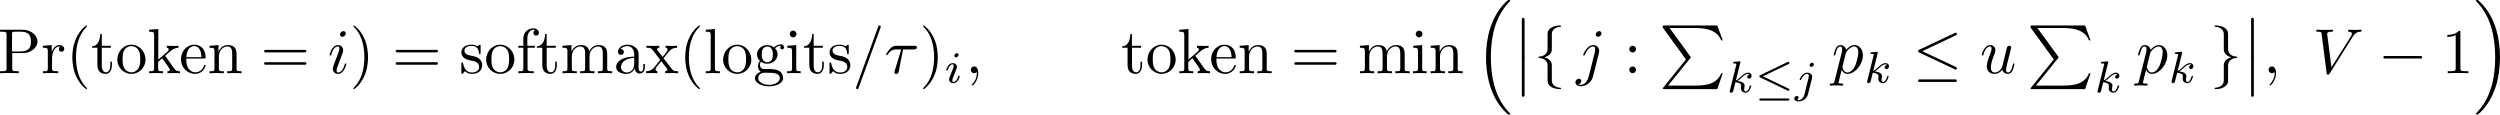
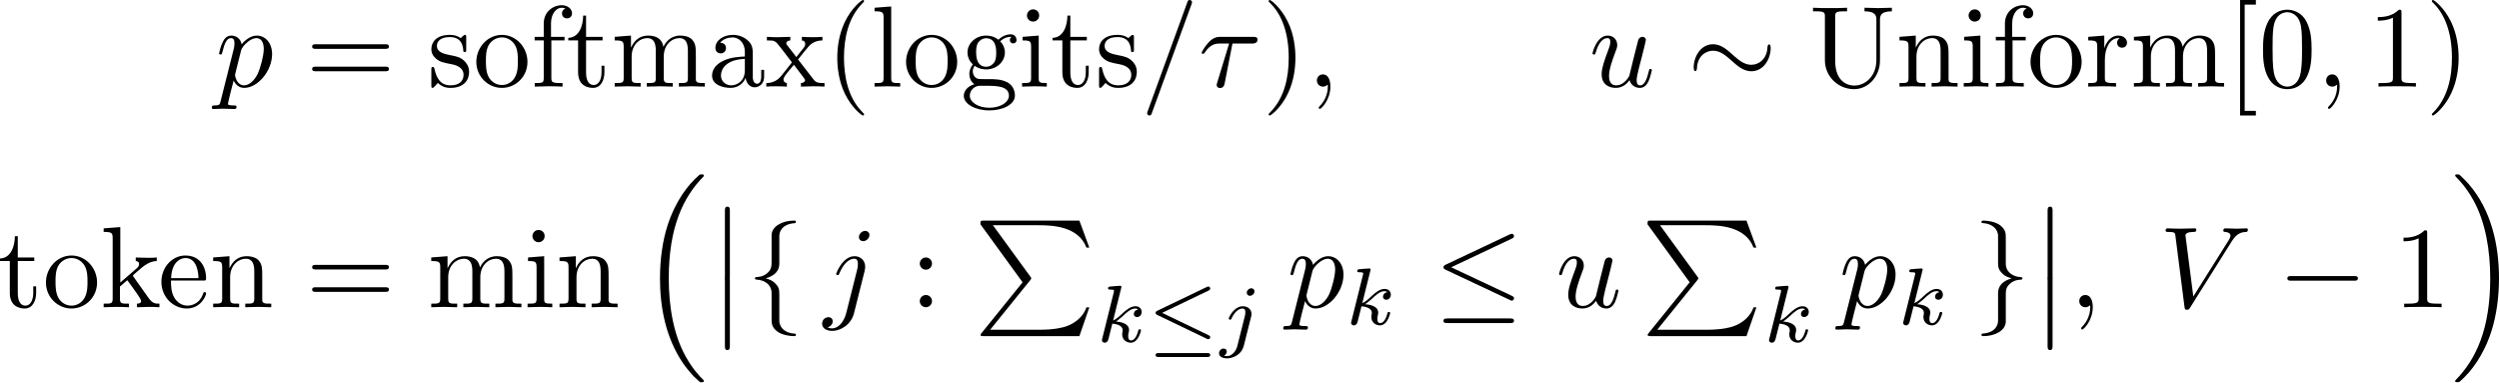
- <svg xmlns="http://www.w3.org/2000/svg" xmlns:xlink="http://www.w3.org/1999/xlink" version="1.1" width="391.27pt" height="17.923pt" viewBox=".349 -11.457 391.27 17.923">
+ <svg xmlns="http://www.w3.org/2000/svg" xmlns:xlink="http://www.w3.org/1999/xlink" version="1.1" width="215.644pt" height="32.966pt" viewBox=".189 -18.531 215.644 32.966">
  <defs>
-     <path id="g0-0" d="M6.565-2.291C6.735-2.291 6.914-2.291 6.914-2.491S6.735-2.69 6.565-2.69H1.176C1.006-2.69 .827-2.69 .827-2.491S1.006-2.291 1.176-2.291H6.565Z" />
-     <path id="g0-20" d="M6.725-5.918C6.834-5.968 6.914-6.017 6.914-6.137C6.914-6.247 6.834-6.336 6.715-6.336C6.665-6.336 6.575-6.296 6.535-6.276L1.026-3.676C.857-3.597 .827-3.527 .827-3.447C.827-3.357 .887-3.288 1.026-3.228L6.535-.638C6.665-.568 6.685-.568 6.715-.568C6.824-.568 6.914-.658 6.914-.767C6.914-.857 6.874-.917 6.705-.996L1.494-3.447L6.725-5.918ZM6.565 1.365C6.735 1.365 6.914 1.365 6.914 1.166S6.705 .966 6.555 .966H1.186C1.036 .966 .827 .966 .827 1.166S1.006 1.365 1.176 1.365H6.565Z" />
-     <path id="g0-102" d="M2.819-6.147C2.819-6.545 3.078-7.183 4.164-7.253C4.214-7.263 4.254-7.303 4.254-7.362C4.254-7.472 4.174-7.472 4.065-7.472C3.068-7.472 2.162-6.964 2.152-6.227V-3.955C2.152-3.567 2.152-3.248 1.753-2.919C1.405-2.63 1.026-2.61 .807-2.6C.757-2.59 .717-2.55 .717-2.491C.717-2.391 .777-2.391 .877-2.381C1.534-2.341 2.012-1.983 2.122-1.494C2.152-1.385 2.152-1.365 2.152-1.006V.966C2.152 1.385 2.152 1.704 2.63 2.082C3.019 2.381 3.676 2.491 4.065 2.491C4.174 2.491 4.254 2.491 4.254 2.381C4.254 2.281 4.194 2.281 4.095 2.271C3.467 2.232 2.979 1.913 2.849 1.405C2.819 1.315 2.819 1.295 2.819 .936V-1.156C2.819-1.614 2.74-1.783 2.421-2.102C2.212-2.311 1.923-2.411 1.644-2.491C2.461-2.72 2.819-3.178 2.819-3.756V-6.147Z" />
-     <path id="g0-103" d="M2.152 1.166C2.152 1.564 1.893 2.202 .807 2.271C.757 2.281 .717 2.321 .717 2.381C.717 2.491 .827 2.491 .917 2.491C1.883 2.491 2.809 2.002 2.819 1.245V-1.026C2.819-1.415 2.819-1.733 3.218-2.062C3.567-2.351 3.945-2.371 4.164-2.381C4.214-2.391 4.254-2.431 4.254-2.491C4.254-2.59 4.194-2.59 4.095-2.6C3.437-2.64 2.959-2.999 2.849-3.487C2.819-3.597 2.819-3.616 2.819-3.975V-5.948C2.819-6.366 2.819-6.685 2.341-7.064C1.943-7.372 1.255-7.472 .917-7.472C.827-7.472 .717-7.472 .717-7.362C.717-7.263 .777-7.263 .877-7.253C1.504-7.213 1.993-6.894 2.122-6.386C2.152-6.296 2.152-6.276 2.152-5.918V-3.826C2.152-3.367 2.232-3.198 2.55-2.879C2.76-2.67 3.049-2.57 3.328-2.491C2.511-2.262 2.152-1.803 2.152-1.225V1.166Z" />
+     <path id="g3-106" d="M3.062-4.359C3.062-4.477 2.971-4.624 2.783-4.624C2.58-4.624 2.392-4.428 2.392-4.24C2.392-4.129 2.476-3.975 2.671-3.975C2.859-3.975 3.062-4.156 3.062-4.359ZM1.583 .342C1.465 .823 1.095 1.227 .683 1.227C.593 1.227 .509 1.213 .432 1.186C.614 1.102 .669 .934 .669 .83C.669 .663 .537 .572 .398 .572C.181 .572 0 .76 0 .983C0 1.248 .272 1.423 .69 1.423S1.925 1.172 2.141 .321L2.769-2.176C2.79-2.253 2.803-2.315 2.803-2.42C2.803-2.803 2.476-3.075 2.057-3.075C1.283-3.075 .837-2.106 .837-2.008C.837-1.918 .934-1.918 .955-1.918C1.039-1.918 1.046-1.939 1.095-2.043C1.269-2.448 1.632-2.88 2.036-2.88C2.211-2.88 2.273-2.762 2.273-2.538C2.273-2.462 2.26-2.364 2.253-2.329L1.583 .342Z" />
+     <path id="g3-107" d="M2.183-4.631C2.19-4.645 2.211-4.735 2.211-4.742C2.211-4.777 2.183-4.84 2.099-4.84C1.96-4.84 1.381-4.784 1.206-4.77C1.151-4.763 1.053-4.756 1.053-4.61C1.053-4.512 1.151-4.512 1.234-4.512C1.569-4.512 1.569-4.463 1.569-4.407C1.569-4.359 1.555-4.317 1.541-4.254L.558-.307C.523-.181 .523-.167 .523-.153C.523-.049 .607 .07 .76 .07C.948 .07 1.039-.07 1.081-.223C1.095-.251 1.395-1.478 1.423-1.576C1.918-1.527 2.315-1.367 2.315-1.004C2.315-.969 2.315-.934 2.301-.865C2.273-.76 2.273-.725 2.273-.649C2.273-.153 2.678 .07 3.013 .07C3.689 .07 3.898-.99 3.898-.997C3.898-1.088 3.808-1.088 3.787-1.088C3.689-1.088 3.682-1.053 3.647-.921C3.564-.621 3.375-.126 3.034-.126C2.845-.126 2.79-.3 2.79-.488C2.79-.607 2.79-.621 2.831-.802C2.838-.823 2.866-.941 2.866-1.018C2.866-1.639 2.029-1.736 1.736-1.757C1.939-1.883 2.197-2.113 2.315-2.218C2.671-2.552 3.02-2.88 3.41-2.88C3.494-2.88 3.585-2.859 3.64-2.79C3.34-2.741 3.278-2.504 3.278-2.399C3.278-2.246 3.396-2.141 3.557-2.141C3.745-2.141 3.954-2.294 3.954-2.587C3.954-2.817 3.787-3.075 3.417-3.075C3.02-3.075 2.657-2.79 2.301-2.462C2.008-2.183 1.778-1.967 1.492-1.848L2.183-4.631Z" />
    <path id="g5-12" d="M1.445 5.818C1.445 5.978 1.445 6.187 1.654 6.187C1.873 6.187 1.873 5.988 1.873 5.818V.159C1.873 0 1.873-.209 1.664-.209C1.445-.209 1.445-.01 1.445 .159V5.818Z" />
    <path id="g5-16" d="M5.131 17.415C5.151 17.425 5.24 17.524 5.25 17.524H5.469C5.499 17.524 5.579 17.514 5.579 17.425C5.579 17.385 5.559 17.365 5.539 17.335C5.181 16.976 4.643 16.428 4.025 15.333C2.949 13.42 2.55 10.959 2.55 8.568C2.55 4.144 3.806 1.544 5.549-.219C5.579-.249 5.579-.279 5.579-.299C5.579-.399 5.509-.399 5.39-.399C5.26-.399 5.24-.399 5.151-.319C4.204 .498 3.138 1.883 2.451 3.985C2.022 5.3 1.793 6.904 1.793 8.558C1.793 10.919 2.222 13.589 3.786 15.9C4.055 16.289 4.423 16.697 4.423 16.707C4.523 16.827 4.663 16.986 4.742 17.056L5.131 17.415Z" />
    <path id="g5-17" d="M4.144 8.558C4.144 5.699 3.477 2.66 1.514 .418C1.375 .259 1.006-.13 .767-.339C.697-.399 .677-.399 .548-.399C.448-.399 .359-.399 .359-.299C.359-.259 .399-.219 .418-.199C.757 .149 1.295 .697 1.913 1.793C2.989 3.706 3.387 6.167 3.387 8.558C3.387 12.882 2.192 15.522 .399 17.345C.379 17.365 .359 17.395 .359 17.425C.359 17.524 .448 17.524 .548 17.524C.677 17.524 .697 17.524 .787 17.445C1.733 16.628 2.8 15.243 3.487 13.141C3.925 11.776 4.144 10.162 4.144 8.558Z" />
    <path id="g5-80" d="M4.194 5.32L.658 9.694C.578 9.793 .568 9.813 .568 9.853C.568 9.963 .658 9.963 .837 9.963H9.096L9.953 7.482H9.704C9.455 8.229 8.787 8.837 7.94 9.126C7.781 9.176 7.093 9.415 5.629 9.415H1.395L4.852 5.141C4.922 5.051 4.941 5.021 4.941 4.981S4.932 4.932 4.872 4.842L1.634 .399H5.579C6.715 .399 9.006 .468 9.704 2.331H9.953L9.096 0H.837C.568 0 .558 .01 .558 .319L4.194 5.32Z" />
-     <path id="g3-105" d="M2.26-4.359C2.26-4.47 2.176-4.624 1.981-4.624C1.792-4.624 1.59-4.442 1.59-4.24C1.59-4.122 1.681-3.975 1.869-3.975C2.071-3.975 2.26-4.17 2.26-4.359ZM.837-.816C.809-.725 .774-.642 .774-.523C.774-.195 1.053 .07 1.437 .07C2.134 .07 2.441-.893 2.441-.997C2.441-1.088 2.35-1.088 2.329-1.088C2.232-1.088 2.225-1.046 2.197-.969C2.036-.411 1.73-.126 1.458-.126C1.318-.126 1.283-.216 1.283-.37C1.283-.53 1.332-.663 1.395-.816C1.465-1.004 1.541-1.193 1.618-1.374C1.681-1.541 1.932-2.176 1.96-2.26C1.981-2.329 2.001-2.413 2.001-2.483C2.001-2.81 1.723-3.075 1.339-3.075C.649-3.075 .328-2.127 .328-2.008C.328-1.918 .425-1.918 .446-1.918C.544-1.918 .551-1.953 .572-2.029C.753-2.629 1.06-2.88 1.318-2.88C1.43-2.88 1.492-2.824 1.492-2.636C1.492-2.476 1.451-2.371 1.276-1.939L.837-.816Z" />
-     <path id="g3-106" d="M3.062-4.359C3.062-4.477 2.971-4.624 2.783-4.624C2.58-4.624 2.392-4.428 2.392-4.24C2.392-4.129 2.476-3.975 2.671-3.975C2.859-3.975 3.062-4.156 3.062-4.359ZM1.583 .342C1.465 .823 1.095 1.227 .683 1.227C.593 1.227 .509 1.213 .432 1.186C.614 1.102 .669 .934 .669 .83C.669 .663 .537 .572 .398 .572C.181 .572 0 .76 0 .983C0 1.248 .272 1.423 .69 1.423S1.925 1.172 2.141 .321L2.769-2.176C2.79-2.253 2.803-2.315 2.803-2.42C2.803-2.803 2.476-3.075 2.057-3.075C1.283-3.075 .837-2.106 .837-2.008C.837-1.918 .934-1.918 .955-1.918C1.039-1.918 1.046-1.939 1.095-2.043C1.269-2.448 1.632-2.88 2.036-2.88C2.211-2.88 2.273-2.762 2.273-2.538C2.273-2.462 2.26-2.364 2.253-2.329L1.583 .342Z" />
-     <path id="g3-107" d="M2.183-4.631C2.19-4.645 2.211-4.735 2.211-4.742C2.211-4.777 2.183-4.84 2.099-4.84C1.96-4.84 1.381-4.784 1.206-4.77C1.151-4.763 1.053-4.756 1.053-4.61C1.053-4.512 1.151-4.512 1.234-4.512C1.569-4.512 1.569-4.463 1.569-4.407C1.569-4.359 1.555-4.317 1.541-4.254L.558-.307C.523-.181 .523-.167 .523-.153C.523-.049 .607 .07 .76 .07C.948 .07 1.039-.07 1.081-.223C1.095-.251 1.395-1.478 1.423-1.576C1.918-1.527 2.315-1.367 2.315-1.004C2.315-.969 2.315-.934 2.301-.865C2.273-.76 2.273-.725 2.273-.649C2.273-.153 2.678 .07 3.013 .07C3.689 .07 3.898-.99 3.898-.997C3.898-1.088 3.808-1.088 3.787-1.088C3.689-1.088 3.682-1.053 3.647-.921C3.564-.621 3.375-.126 3.034-.126C2.845-.126 2.79-.3 2.79-.488C2.79-.607 2.79-.621 2.831-.802C2.838-.823 2.866-.941 2.866-1.018C2.866-1.639 2.029-1.736 1.736-1.757C1.939-1.883 2.197-2.113 2.315-2.218C2.671-2.552 3.02-2.88 3.41-2.88C3.494-2.88 3.585-2.859 3.64-2.79C3.34-2.741 3.278-2.504 3.278-2.399C3.278-2.246 3.396-2.141 3.557-2.141C3.745-2.141 3.954-2.294 3.954-2.587C3.954-2.817 3.787-3.075 3.417-3.075C3.02-3.075 2.657-2.79 2.301-2.462C2.008-2.183 1.778-1.967 1.492-1.848L2.183-4.631Z" />
-     <path id="g1-20" d="M5.314-4.421C5.405-4.463 5.467-4.519 5.467-4.603C5.467-4.7 5.391-4.777 5.293-4.777C5.286-4.777 5.251-4.777 5.168-4.735L.914-2.692C.795-2.636 .753-2.58 .753-2.504S.795-2.371 .914-2.315L5.154-.279C5.251-.23 5.279-.23 5.293-.23C5.405-.23 5.467-.321 5.467-.398C5.467-.509 5.384-.551 5.321-.579L1.318-2.504L5.314-4.421ZM5.189 1.304C5.3 1.304 5.467 1.304 5.467 1.137C5.467 .962 5.307 .962 5.189 .962H1.032C.914 .962 .753 .962 .753 1.137C.753 1.304 .921 1.304 1.032 1.304H5.189Z" />
-     <path id="g2-28" d="M2.929-3.716H4.603C4.732-3.716 5.091-3.716 5.091-4.055C5.091-4.294 4.882-4.294 4.692-4.294H1.903C1.704-4.294 1.315-4.294 .877-3.826C.548-3.467 .269-2.989 .269-2.929C.269-2.919 .269-2.829 .389-2.829C.468-2.829 .488-2.869 .548-2.949C1.036-3.716 1.604-3.716 1.813-3.716H2.64L1.664-.518C1.624-.399 1.564-.189 1.564-.149C1.564-.04 1.634 .12 1.853 .12C2.182 .12 2.232-.159 2.262-.309L2.929-3.716Z" />
-     <path id="g2-59" d="M2.022-.01C2.022-.667 1.773-1.056 1.385-1.056C1.056-1.056 .857-.807 .857-.528C.857-.259 1.056 0 1.385 0C1.504 0 1.634-.04 1.733-.13C1.763-.149 1.773-.159 1.783-.159S1.803-.149 1.803-.01C1.803 .727 1.455 1.325 1.126 1.654C1.016 1.763 1.016 1.783 1.016 1.813C1.016 1.883 1.066 1.923 1.116 1.923C1.225 1.923 2.022 1.156 2.022-.01Z" />
-     <path id="g2-61" d="M4.374-7.093C4.423-7.223 4.423-7.263 4.423-7.273C4.423-7.382 4.334-7.472 4.224-7.472C4.154-7.472 4.085-7.442 4.055-7.382L.598 2.112C.548 2.242 .548 2.281 .548 2.291C.548 2.401 .638 2.491 .747 2.491C.877 2.491 .907 2.421 .966 2.252L4.374-7.093Z" />
-     <path id="g2-86" d="M6.257-5.669C6.745-6.446 7.163-6.476 7.532-6.496C7.651-6.506 7.661-6.675 7.661-6.685C7.661-6.765 7.611-6.804 7.532-6.804C7.273-6.804 6.984-6.775 6.715-6.775C6.386-6.775 6.047-6.804 5.729-6.804C5.669-6.804 5.539-6.804 5.539-6.615C5.539-6.506 5.629-6.496 5.699-6.496C5.968-6.476 6.157-6.376 6.157-6.167C6.157-6.017 6.007-5.798 6.007-5.788L2.949-.927L2.271-6.197C2.271-6.366 2.501-6.496 2.959-6.496C3.098-6.496 3.208-6.496 3.208-6.695C3.208-6.785 3.128-6.804 3.068-6.804C2.67-6.804 2.242-6.775 1.833-6.775C1.654-6.775 1.465-6.785 1.285-6.785S.917-6.804 .747-6.804C.677-6.804 .558-6.804 .558-6.615C.558-6.496 .648-6.496 .807-6.496C1.365-6.496 1.375-6.406 1.405-6.157L2.192-.01C2.222 .189 2.262 .219 2.391 .219C2.55 .219 2.59 .169 2.67 .04L6.257-5.669Z" />
-     <path id="g2-105" d="M2.829-6.227C2.829-6.426 2.69-6.585 2.461-6.585C2.192-6.585 1.923-6.326 1.923-6.057C1.923-5.868 2.062-5.699 2.301-5.699C2.531-5.699 2.829-5.928 2.829-6.227ZM2.072-2.481C2.192-2.77 2.192-2.79 2.291-3.059C2.371-3.258 2.421-3.397 2.421-3.587C2.421-4.035 2.102-4.403 1.604-4.403C.667-4.403 .289-2.959 .289-2.869C.289-2.77 .389-2.77 .408-2.77C.508-2.77 .518-2.79 .568-2.949C.837-3.885 1.235-4.184 1.574-4.184C1.654-4.184 1.823-4.184 1.823-3.866C1.823-3.656 1.753-3.447 1.714-3.347C1.634-3.088 1.186-1.933 1.026-1.504C.927-1.245 .797-.917 .797-.707C.797-.239 1.136 .11 1.614 .11C2.55 .11 2.919-1.335 2.919-1.425C2.919-1.524 2.829-1.524 2.8-1.524C2.7-1.524 2.7-1.494 2.65-1.345C2.471-.717 2.142-.11 1.634-.11C1.465-.11 1.395-.209 1.395-.438C1.395-.687 1.455-.827 1.684-1.435L2.072-2.481Z" />
-     <path id="g2-106" d="M3.955-6.227C3.955-6.416 3.816-6.585 3.577-6.585C3.347-6.585 3.049-6.356 3.049-6.057C3.049-5.858 3.188-5.699 3.417-5.699C3.686-5.699 3.955-5.958 3.955-6.227ZM1.953 .498C1.763 1.255 1.285 1.823 .727 1.823C.667 1.823 .518 1.823 .339 1.733C.638 1.664 .787 1.405 .787 1.205C.787 1.046 .677 .857 .408 .857C.159 .857-.13 1.066-.13 1.425C-.13 1.823 .269 2.042 .747 2.042C1.445 2.042 2.371 1.514 2.62 .528L3.537-3.118C3.587-3.318 3.587-3.457 3.587-3.487C3.587-4.055 3.168-4.403 2.67-4.403C1.654-4.403 1.086-2.959 1.086-2.869C1.086-2.77 1.186-2.77 1.205-2.77C1.295-2.77 1.305-2.78 1.385-2.969C1.634-3.577 2.092-4.184 2.64-4.184C2.78-4.184 2.959-4.144 2.959-3.726C2.959-3.497 2.929-3.387 2.889-3.218L1.953 .498Z" />
-     <path id="g2-112" d="M.448 1.215C.369 1.554 .349 1.624-.09 1.624C-.209 1.624-.319 1.624-.319 1.813C-.319 1.893-.269 1.933-.189 1.933C.08 1.933 .369 1.903 .648 1.903C.976 1.903 1.315 1.933 1.634 1.933C1.684 1.933 1.813 1.933 1.813 1.733C1.813 1.624 1.714 1.624 1.574 1.624C1.076 1.624 1.076 1.554 1.076 1.465C1.076 1.345 1.494-.279 1.564-.528C1.694-.239 1.973 .11 2.481 .11C3.636 .11 4.882-1.345 4.882-2.809C4.882-3.746 4.314-4.403 3.557-4.403C3.059-4.403 2.58-4.045 2.252-3.656C2.152-4.194 1.724-4.403 1.355-4.403C.897-4.403 .707-4.015 .618-3.836C.438-3.497 .309-2.899 .309-2.869C.309-2.77 .408-2.77 .428-2.77C.528-2.77 .538-2.78 .598-2.999C.767-3.706 .966-4.184 1.325-4.184C1.494-4.184 1.634-4.105 1.634-3.726C1.634-3.497 1.604-3.387 1.564-3.218L.448 1.215ZM2.202-3.108C2.271-3.377 2.54-3.656 2.72-3.806C3.068-4.115 3.357-4.184 3.527-4.184C3.925-4.184 4.164-3.836 4.164-3.248S3.836-1.514 3.656-1.136C3.318-.438 2.839-.11 2.471-.11C1.813-.11 1.684-.936 1.684-.996C1.684-1.016 1.684-1.036 1.714-1.156L2.202-3.108Z" />
-     <path id="g2-117" d="M3.487-.558C3.597-.149 3.945 .11 4.374 .11C4.722 .11 4.951-.12 5.111-.438C5.28-.797 5.41-1.405 5.41-1.425C5.41-1.524 5.32-1.524 5.29-1.524C5.191-1.524 5.181-1.484 5.151-1.345C5.011-.787 4.822-.11 4.403-.11C4.194-.11 4.095-.239 4.095-.568C4.095-.787 4.214-1.255 4.294-1.604L4.573-2.68C4.603-2.829 4.702-3.208 4.742-3.357C4.792-3.587 4.892-3.965 4.892-4.025C4.892-4.204 4.752-4.294 4.603-4.294C4.553-4.294 4.294-4.284 4.214-3.945C4.025-3.218 3.587-1.474 3.467-.946C3.457-.907 3.059-.11 2.331-.11C1.813-.11 1.714-.558 1.714-.927C1.714-1.484 1.993-2.271 2.252-2.959C2.371-3.258 2.421-3.397 2.421-3.587C2.421-4.035 2.102-4.403 1.604-4.403C.658-4.403 .289-2.959 .289-2.869C.289-2.77 .389-2.77 .408-2.77C.508-2.77 .518-2.79 .568-2.949C.817-3.816 1.196-4.184 1.574-4.184C1.664-4.184 1.823-4.174 1.823-3.856C1.823-3.616 1.714-3.328 1.654-3.178C1.285-2.192 1.076-1.574 1.076-1.086C1.076-.139 1.763 .11 2.301 .11C2.959 .11 3.318-.339 3.487-.558Z" />
+     <path id="g0-0" d="M6.565-2.291C6.735-2.291 6.914-2.291 6.914-2.491S6.735-2.69 6.565-2.69H1.176C1.006-2.69 .827-2.69 .827-2.491S1.006-2.291 1.176-2.291H6.565Z" />
+     <path id="g0-20" d="M6.725-5.918C6.834-5.968 6.914-6.017 6.914-6.137C6.914-6.247 6.834-6.336 6.715-6.336C6.665-6.336 6.575-6.296 6.535-6.276L1.026-3.676C.857-3.597 .827-3.527 .827-3.447C.827-3.357 .887-3.288 1.026-3.228L6.535-.638C6.665-.568 6.685-.568 6.715-.568C6.824-.568 6.914-.658 6.914-.767C6.914-.857 6.874-.917 6.705-.996L1.494-3.447L6.725-5.918ZM6.565 1.365C6.735 1.365 6.914 1.365 6.914 1.166S6.705 .966 6.555 .966H1.186C1.036 .966 .827 .966 .827 1.166S1.006 1.365 1.176 1.365H6.565Z" />
+     <path id="g0-24" d="M7.193-3.328C7.193-3.547 7.133-3.646 7.054-3.646C7.004-3.646 6.924-3.577 6.914-3.387C6.874-2.431 6.217-1.883 5.519-1.883C4.892-1.883 4.413-2.311 3.925-2.74C3.417-3.198 2.899-3.656 2.222-3.656C1.136-3.656 .548-2.56 .548-1.654C.548-1.335 .677-1.335 .687-1.335C.797-1.335 .827-1.534 .827-1.564C.867-2.66 1.614-3.098 2.222-3.098C2.849-3.098 3.328-2.67 3.816-2.242C4.324-1.783 4.842-1.325 5.519-1.325C6.605-1.325 7.193-2.421 7.193-3.328Z" />
+     <path id="g0-102" d="M2.819-6.147C2.819-6.545 3.078-7.183 4.164-7.253C4.214-7.263 4.254-7.303 4.254-7.362C4.254-7.472 4.174-7.472 4.065-7.472C3.068-7.472 2.162-6.964 2.152-6.227V-3.955C2.152-3.567 2.152-3.248 1.753-2.919C1.405-2.63 1.026-2.61 .807-2.6C.757-2.59 .717-2.55 .717-2.491C.717-2.391 .777-2.391 .877-2.381C1.534-2.341 2.012-1.983 2.122-1.494C2.152-1.385 2.152-1.365 2.152-1.006V.966C2.152 1.385 2.152 1.704 2.63 2.082C3.019 2.381 3.676 2.491 4.065 2.491C4.174 2.491 4.254 2.491 4.254 2.381C4.254 2.281 4.194 2.281 4.095 2.271C3.467 2.232 2.979 1.913 2.849 1.405C2.819 1.315 2.819 1.295 2.819 .936V-1.156C2.819-1.614 2.74-1.783 2.421-2.102C2.212-2.311 1.923-2.411 1.644-2.491C2.461-2.72 2.819-3.178 2.819-3.756V-6.147Z" />
+     <path id="g0-103" d="M2.152 1.166C2.152 1.564 1.893 2.202 .807 2.271C.757 2.281 .717 2.321 .717 2.381C.717 2.491 .827 2.491 .917 2.491C1.883 2.491 2.809 2.002 2.819 1.245V-1.026C2.819-1.415 2.819-1.733 3.218-2.062C3.567-2.351 3.945-2.371 4.164-2.381C4.214-2.391 4.254-2.431 4.254-2.491C4.254-2.59 4.194-2.59 4.095-2.6C3.437-2.64 2.959-2.999 2.849-3.487C2.819-3.597 2.819-3.616 2.819-3.975V-5.948C2.819-6.366 2.819-6.685 2.341-7.064C1.943-7.372 1.255-7.472 .917-7.472C.827-7.472 .717-7.472 .717-7.362C.717-7.263 .777-7.263 .877-7.253C1.504-7.213 1.993-6.894 2.122-6.386C2.152-6.296 2.152-6.276 2.152-5.918V-3.826C2.152-3.367 2.232-3.198 2.55-2.879C2.76-2.67 3.049-2.57 3.328-2.491C2.511-2.262 2.152-1.803 2.152-1.225V1.166Z" />
    <path id="g4-40" d="M3.298 2.391C3.298 2.361 3.298 2.341 3.128 2.172C1.883 .917 1.564-.966 1.564-2.491C1.564-4.224 1.943-5.958 3.168-7.203C3.298-7.323 3.298-7.342 3.298-7.372C3.298-7.442 3.258-7.472 3.198-7.472C3.098-7.472 2.202-6.795 1.614-5.529C1.106-4.433 .986-3.328 .986-2.491C.986-1.714 1.096-.508 1.644 .618C2.242 1.843 3.098 2.491 3.198 2.491C3.258 2.491 3.298 2.461 3.298 2.391Z" />
    <path id="g4-41" d="M2.879-2.491C2.879-3.268 2.77-4.473 2.222-5.599C1.624-6.824 .767-7.472 .667-7.472C.608-7.472 .568-7.432 .568-7.372C.568-7.342 .568-7.323 .757-7.143C1.733-6.157 2.301-4.573 2.301-2.491C2.301-.787 1.933 .966 .697 2.222C.568 2.341 .568 2.361 .568 2.391C.568 2.451 .608 2.491 .667 2.491C.767 2.491 1.664 1.813 2.252 .548C2.76-.548 2.879-1.654 2.879-2.491Z" />
+     <path id="g4-48" d="M4.583-3.188C4.583-3.985 4.533-4.782 4.184-5.519C3.726-6.476 2.909-6.635 2.491-6.635C1.893-6.635 1.166-6.376 .757-5.45C.438-4.762 .389-3.985 .389-3.188C.389-2.441 .428-1.544 .837-.787C1.265 .02 1.993 .219 2.481 .219C3.019 .219 3.776 .01 4.214-.936C4.533-1.624 4.583-2.401 4.583-3.188ZM2.481 0C2.092 0 1.504-.249 1.325-1.205C1.215-1.803 1.215-2.72 1.215-3.308C1.215-3.945 1.215-4.603 1.295-5.141C1.484-6.326 2.232-6.416 2.481-6.416C2.809-6.416 3.467-6.237 3.656-5.25C3.756-4.692 3.756-3.935 3.756-3.308C3.756-2.56 3.756-1.883 3.646-1.245C3.497-.299 2.929 0 2.481 0Z" />
    <path id="g4-49" d="M2.929-6.376C2.929-6.615 2.929-6.635 2.7-6.635C2.082-5.998 1.205-5.998 .887-5.998V-5.689C1.086-5.689 1.674-5.689 2.192-5.948V-.787C2.192-.428 2.162-.309 1.265-.309H.946V0C1.295-.03 2.162-.03 2.56-.03S3.826-.03 4.174 0V-.309H3.856C2.959-.309 2.929-.418 2.929-.787V-6.376Z" />
    <path id="g4-58" d="M1.913-3.766C1.913-4.055 1.674-4.294 1.385-4.294S.857-4.055 .857-3.766S1.096-3.238 1.385-3.238S1.913-3.477 1.913-3.766ZM1.913-.528C1.913-.817 1.674-1.056 1.385-1.056S.857-.817 .857-.528S1.096 0 1.385 0S1.913-.239 1.913-.528Z" />
    <path id="g4-61" d="M6.844-3.258C6.994-3.258 7.183-3.258 7.183-3.457S6.994-3.656 6.854-3.656H.887C.747-3.656 .558-3.656 .558-3.457S.747-3.258 .897-3.258H6.844ZM6.854-1.325C6.994-1.325 7.183-1.325 7.183-1.524S6.994-1.724 6.844-1.724H.897C.747-1.724 .558-1.724 .558-1.524S.747-1.325 .887-1.325H6.854Z" />
-     <path id="g4-80" d="M2.262-3.148H3.945C5.141-3.148 6.217-3.955 6.217-4.951C6.217-5.928 5.23-6.804 3.866-6.804H.349V-6.496H.588C1.355-6.496 1.375-6.386 1.375-6.027V-.777C1.375-.418 1.355-.309 .588-.309H.349V0C.697-.03 1.435-.03 1.813-.03S2.939-.03 3.288 0V-.309H3.049C2.281-.309 2.262-.418 2.262-.777V-3.148ZM2.232-3.407V-6.097C2.232-6.426 2.252-6.496 2.72-6.496H3.606C5.191-6.496 5.191-5.44 5.191-4.951C5.191-4.483 5.191-3.407 3.606-3.407H2.232Z" />
+     <path id="g4-85" d="M5.798-2.301C5.798-.887 4.832-.09 3.885-.09C3.417-.09 2.242-.339 2.242-2.232V-6.027C2.242-6.386 2.262-6.496 3.029-6.496H3.268V-6.804C2.919-6.775 2.182-6.775 1.803-6.775S.677-6.775 .329-6.804V-6.496H.568C1.335-6.496 1.355-6.386 1.355-6.027V-2.271C1.355-.867 2.511 .219 3.866 .219C5.011 .219 5.908-.707 6.077-1.843C6.107-2.042 6.107-2.132 6.107-2.531V-5.719C6.107-6.047 6.107-6.496 7.133-6.496V-6.804C6.775-6.795 6.296-6.775 5.958-6.775C5.609-6.775 5.131-6.795 4.772-6.804V-6.496C5.798-6.496 5.798-6.027 5.798-5.758V-2.301Z" />
+     <path id="g4-91" d="M2.54 2.491V2.092H1.574V-7.073H2.54V-7.472H1.176V2.491H2.54Z" />
    <path id="g4-97" d="M3.318-.757C3.357-.359 3.626 .06 4.095 .06C4.304 .06 4.912-.08 4.912-.887V-1.445H4.663V-.887C4.663-.309 4.413-.249 4.304-.249C3.975-.249 3.935-.697 3.935-.747V-2.74C3.935-3.158 3.935-3.547 3.577-3.915C3.188-4.304 2.69-4.463 2.212-4.463C1.395-4.463 .707-3.995 .707-3.337C.707-3.039 .907-2.869 1.166-2.869C1.445-2.869 1.624-3.068 1.624-3.328C1.624-3.447 1.574-3.776 1.116-3.786C1.385-4.134 1.873-4.244 2.192-4.244C2.68-4.244 3.248-3.856 3.248-2.969V-2.6C2.74-2.57 2.042-2.54 1.415-2.242C.667-1.903 .418-1.385 .418-.946C.418-.139 1.385 .11 2.012 .11C2.67 .11 3.128-.289 3.318-.757ZM3.248-2.391V-1.395C3.248-.448 2.531-.11 2.082-.11C1.594-.11 1.186-.458 1.186-.956C1.186-1.504 1.604-2.331 3.248-2.391Z" />
    <path id="g4-101" d="M1.116-2.511C1.176-3.995 2.012-4.244 2.351-4.244C3.377-4.244 3.477-2.899 3.477-2.511H1.116ZM1.106-2.301H3.885C4.105-2.301 4.134-2.301 4.134-2.511C4.134-3.497 3.597-4.463 2.351-4.463C1.196-4.463 .279-3.437 .279-2.192C.279-.857 1.325 .11 2.471 .11C3.686 .11 4.134-.996 4.134-1.186C4.134-1.285 4.055-1.305 4.005-1.305C3.915-1.305 3.895-1.245 3.875-1.166C3.527-.139 2.63-.139 2.531-.139C2.032-.139 1.634-.438 1.405-.807C1.106-1.285 1.106-1.943 1.106-2.301Z" />
    <path id="g4-102" d="M1.743-4.294V-5.45C1.743-6.326 2.222-6.804 2.66-6.804C2.69-6.804 2.839-6.804 2.989-6.735C2.869-6.695 2.69-6.565 2.69-6.316C2.69-6.087 2.849-5.888 3.118-5.888C3.407-5.888 3.557-6.087 3.557-6.326C3.557-6.695 3.188-7.024 2.66-7.024C1.963-7.024 1.116-6.496 1.116-5.44V-4.294H.329V-3.985H1.116V-.757C1.116-.309 1.006-.309 .339-.309V0C.727-.01 1.196-.03 1.474-.03C1.873-.03 2.341-.03 2.74 0V-.309H2.531C1.793-.309 1.773-.418 1.773-.777V-3.985H2.909V-4.294H1.743Z" />
    <path id="g4-103" d="M2.212-1.714C1.345-1.714 1.345-2.71 1.345-2.939C1.345-3.208 1.355-3.527 1.504-3.776C1.584-3.895 1.813-4.174 2.212-4.174C3.078-4.174 3.078-3.178 3.078-2.949C3.078-2.68 3.068-2.361 2.919-2.112C2.839-1.993 2.61-1.714 2.212-1.714ZM1.056-1.325C1.056-1.365 1.056-1.594 1.225-1.793C1.614-1.514 2.022-1.484 2.212-1.484C3.138-1.484 3.826-2.172 3.826-2.939C3.826-3.308 3.666-3.676 3.417-3.905C3.776-4.244 4.134-4.294 4.314-4.294C4.334-4.294 4.384-4.294 4.413-4.284C4.304-4.244 4.254-4.134 4.254-4.015C4.254-3.846 4.384-3.726 4.543-3.726C4.643-3.726 4.832-3.796 4.832-4.025C4.832-4.194 4.712-4.513 4.324-4.513C4.125-4.513 3.686-4.453 3.268-4.045C2.849-4.374 2.431-4.403 2.212-4.403C1.285-4.403 .598-3.716 .598-2.949C.598-2.511 .817-2.132 1.066-1.923C.936-1.773 .757-1.445 .757-1.096C.757-.787 .887-.408 1.196-.209C.598-.04 .279 .389 .279 .787C.279 1.504 1.265 2.052 2.481 2.052C3.656 2.052 4.692 1.544 4.692 .767C4.692 .418 4.553-.09 4.045-.369C3.517-.648 2.939-.648 2.331-.648C2.082-.648 1.654-.648 1.584-.658C1.265-.697 1.056-1.006 1.056-1.325ZM2.491 1.823C1.484 1.823 .797 1.315 .797 .787C.797 .329 1.176-.04 1.614-.07H2.202C3.059-.07 4.174-.07 4.174 .787C4.174 1.325 3.467 1.823 2.491 1.823Z" />
    <path id="g4-105" d="M1.763-4.403L.369-4.294V-3.985C1.016-3.985 1.106-3.925 1.106-3.437V-.757C1.106-.309 .996-.309 .329-.309V0C.648-.01 1.186-.03 1.425-.03C1.773-.03 2.122-.01 2.461 0V-.309C1.803-.309 1.763-.359 1.763-.747V-4.403ZM1.803-6.137C1.803-6.456 1.554-6.665 1.275-6.665C.966-6.665 .747-6.396 .747-6.137C.747-5.868 .966-5.609 1.275-5.609C1.554-5.609 1.803-5.818 1.803-6.137Z" />
    <path id="g4-107" d="M1.056-.757C1.056-.309 .946-.309 .279-.309V0C.608-.01 1.076-.03 1.365-.03C1.664-.03 2.062-.02 2.461 0V-.309C1.793-.309 1.684-.309 1.684-.757V-1.783L2.321-2.331C3.088-1.275 3.507-.717 3.507-.538C3.507-.349 3.337-.309 3.148-.309V0C3.427-.01 4.015-.03 4.224-.03C4.513-.03 4.802-.02 5.091 0V-.309C4.722-.309 4.503-.309 4.125-.837L2.859-2.62C2.849-2.64 2.8-2.7 2.8-2.73C2.8-2.77 3.507-3.367 3.606-3.447C4.234-3.955 4.653-3.975 4.862-3.985V-4.294C4.573-4.264 4.443-4.264 4.164-4.264C3.806-4.264 3.188-4.284 3.049-4.294V-3.985C3.238-3.975 3.337-3.866 3.337-3.736C3.337-3.537 3.198-3.417 3.118-3.347L1.714-2.132V-6.914L.279-6.804V-6.496C.976-6.496 1.056-6.426 1.056-5.938V-.757Z" />
    <path id="g4-108" d="M1.763-6.914L.329-6.804V-6.496C1.026-6.496 1.106-6.426 1.106-5.938V-.757C1.106-.309 .996-.309 .329-.309V0C.658-.01 1.186-.03 1.435-.03S2.172-.01 2.54 0V-.309C1.873-.309 1.763-.309 1.763-.757V-6.914Z" />
    <path id="g4-109" d="M1.096-3.427V-.757C1.096-.309 .986-.309 .319-.309V0C.667-.01 1.176-.03 1.445-.03C1.704-.03 2.222-.01 2.56 0V-.309C1.893-.309 1.783-.309 1.783-.757V-2.59C1.783-3.626 2.491-4.184 3.128-4.184C3.756-4.184 3.866-3.646 3.866-3.078V-.757C3.866-.309 3.756-.309 3.088-.309V0C3.437-.01 3.945-.03 4.214-.03C4.473-.03 4.991-.01 5.33 0V-.309C4.663-.309 4.553-.309 4.553-.757V-2.59C4.553-3.626 5.26-4.184 5.898-4.184C6.526-4.184 6.635-3.646 6.635-3.078V-.757C6.635-.309 6.526-.309 5.858-.309V0C6.207-.01 6.715-.03 6.984-.03C7.243-.03 7.761-.01 8.1 0V-.309C7.582-.309 7.333-.309 7.323-.608V-2.511C7.323-3.367 7.323-3.676 7.014-4.035C6.874-4.204 6.545-4.403 5.968-4.403C5.131-4.403 4.692-3.806 4.523-3.427C4.384-4.294 3.646-4.403 3.198-4.403C2.471-4.403 2.002-3.975 1.724-3.357V-4.403L.319-4.294V-3.985C1.016-3.985 1.096-3.915 1.096-3.427Z" />
    <path id="g4-110" d="M1.096-3.427V-.757C1.096-.309 .986-.309 .319-.309V0C.667-.01 1.176-.03 1.445-.03C1.704-.03 2.222-.01 2.56 0V-.309C1.893-.309 1.783-.309 1.783-.757V-2.59C1.783-3.626 2.491-4.184 3.128-4.184C3.756-4.184 3.866-3.646 3.866-3.078V-.757C3.866-.309 3.756-.309 3.088-.309V0C3.437-.01 3.945-.03 4.214-.03C4.473-.03 4.991-.01 5.33 0V-.309C4.812-.309 4.563-.309 4.553-.608V-2.511C4.553-3.367 4.553-3.676 4.244-4.035C4.105-4.204 3.776-4.403 3.198-4.403C2.471-4.403 2.002-3.975 1.724-3.357V-4.403L.319-4.294V-3.985C1.016-3.985 1.096-3.915 1.096-3.427Z" />
    <path id="g4-111" d="M4.692-2.132C4.692-3.407 3.696-4.463 2.491-4.463C1.245-4.463 .279-3.377 .279-2.132C.279-.847 1.315 .11 2.481 .11C3.686 .11 4.692-.867 4.692-2.132ZM2.491-.139C2.062-.139 1.624-.349 1.355-.807C1.106-1.245 1.106-1.853 1.106-2.212C1.106-2.6 1.106-3.138 1.345-3.577C1.614-4.035 2.082-4.244 2.481-4.244C2.919-4.244 3.347-4.025 3.606-3.597S3.866-2.59 3.866-2.212C3.866-1.853 3.866-1.315 3.646-.877C3.427-.428 2.989-.139 2.491-.139Z" />
    <path id="g4-114" d="M1.664-3.308V-4.403L.279-4.294V-3.985C.976-3.985 1.056-3.915 1.056-3.427V-.757C1.056-.309 .946-.309 .279-.309V0C.667-.01 1.136-.03 1.415-.03C1.813-.03 2.281-.03 2.68 0V-.309H2.471C1.733-.309 1.714-.418 1.714-.777V-2.311C1.714-3.298 2.132-4.184 2.889-4.184C2.959-4.184 2.979-4.184 2.999-4.174C2.969-4.164 2.77-4.045 2.77-3.786C2.77-3.507 2.979-3.357 3.198-3.357C3.377-3.357 3.626-3.477 3.626-3.796S3.318-4.403 2.889-4.403C2.162-4.403 1.803-3.736 1.664-3.308Z" />
    <path id="g4-115" d="M2.072-1.933C2.291-1.893 3.108-1.733 3.108-1.016C3.108-.508 2.76-.11 1.983-.11C1.146-.11 .787-.677 .598-1.524C.568-1.654 .558-1.694 .458-1.694C.329-1.694 .329-1.624 .329-1.445V-.13C.329 .04 .329 .11 .438 .11C.488 .11 .498 .1 .687-.09C.707-.11 .707-.13 .887-.319C1.325 .1 1.773 .11 1.983 .11C3.128 .11 3.587-.558 3.587-1.275C3.587-1.803 3.288-2.102 3.168-2.222C2.839-2.54 2.451-2.62 2.032-2.7C1.474-2.809 .807-2.939 .807-3.517C.807-3.866 1.066-4.274 1.923-4.274C3.019-4.274 3.068-3.377 3.088-3.068C3.098-2.979 3.188-2.979 3.208-2.979C3.337-2.979 3.337-3.029 3.337-3.218V-4.224C3.337-4.394 3.337-4.463 3.228-4.463C3.178-4.463 3.158-4.463 3.029-4.344C2.999-4.304 2.899-4.214 2.859-4.184C2.481-4.463 2.072-4.463 1.923-4.463C.707-4.463 .329-3.796 .329-3.238C.329-2.889 .488-2.61 .757-2.391C1.076-2.132 1.355-2.072 2.072-1.933Z" />
    <path id="g4-116" d="M1.724-3.985H3.148V-4.294H1.724V-6.127H1.474C1.465-5.31 1.166-4.244 .189-4.204V-3.985H1.036V-1.235C1.036-.01 1.963 .11 2.321 .11C3.029 .11 3.308-.598 3.308-1.235V-1.803H3.059V-1.255C3.059-.518 2.76-.139 2.391-.139C1.724-.139 1.724-1.046 1.724-1.215V-3.985Z" />
    <path id="g4-120" d="M2.859-2.341C3.158-2.72 3.537-3.208 3.776-3.467C4.085-3.826 4.493-3.975 4.961-3.985V-4.294C4.702-4.274 4.403-4.264 4.144-4.264C3.846-4.264 3.318-4.284 3.188-4.294V-3.985C3.397-3.965 3.477-3.836 3.477-3.676S3.377-3.387 3.328-3.328L2.71-2.55L1.933-3.557C1.843-3.656 1.843-3.676 1.843-3.736C1.843-3.885 1.993-3.975 2.192-3.985V-4.294C1.933-4.284 1.275-4.264 1.116-4.264C.907-4.264 .438-4.274 .169-4.294V-3.985C.867-3.985 .877-3.975 1.345-3.377L2.331-2.092L1.395-.907C.917-.329 .329-.309 .12-.309V0C.379-.02 .687-.03 .946-.03C1.235-.03 1.654-.01 1.893 0V-.309C1.674-.339 1.604-.468 1.604-.618C1.604-.837 1.893-1.166 2.501-1.883L3.258-.887C3.337-.777 3.467-.618 3.467-.558C3.467-.468 3.377-.319 3.108-.309V0C3.407-.01 3.965-.03 4.184-.03C4.453-.03 4.842-.02 5.141 0V-.309C4.603-.309 4.423-.329 4.194-.618L2.859-2.341Z" />
+     <path id="g1-20" d="M5.314-4.421C5.405-4.463 5.467-4.519 5.467-4.603C5.467-4.7 5.391-4.777 5.293-4.777C5.286-4.777 5.251-4.777 5.168-4.735L.914-2.692C.795-2.636 .753-2.58 .753-2.504S.795-2.371 .914-2.315L5.154-.279C5.251-.23 5.279-.23 5.293-.23C5.405-.23 5.467-.321 5.467-.398C5.467-.509 5.384-.551 5.321-.579L1.318-2.504L5.314-4.421ZM5.189 1.304C5.3 1.304 5.467 1.304 5.467 1.137C5.467 .962 5.307 .962 5.189 .962H1.032C.914 .962 .753 .962 .753 1.137C.753 1.304 .921 1.304 1.032 1.304H5.189Z" />
+     <path id="g2-28" d="M2.929-3.716H4.603C4.732-3.716 5.091-3.716 5.091-4.055C5.091-4.294 4.882-4.294 4.692-4.294H1.903C1.704-4.294 1.315-4.294 .877-3.826C.548-3.467 .269-2.989 .269-2.929C.269-2.919 .269-2.829 .389-2.829C.468-2.829 .488-2.869 .548-2.949C1.036-3.716 1.604-3.716 1.813-3.716H2.64L1.664-.518C1.624-.399 1.564-.189 1.564-.149C1.564-.04 1.634 .12 1.853 .12C2.182 .12 2.232-.159 2.262-.309L2.929-3.716Z" />
+     <path id="g2-59" d="M2.022-.01C2.022-.667 1.773-1.056 1.385-1.056C1.056-1.056 .857-.807 .857-.528C.857-.259 1.056 0 1.385 0C1.504 0 1.634-.04 1.733-.13C1.763-.149 1.773-.159 1.783-.159S1.803-.149 1.803-.01C1.803 .727 1.455 1.325 1.126 1.654C1.016 1.763 1.016 1.783 1.016 1.813C1.016 1.883 1.066 1.923 1.116 1.923C1.225 1.923 2.022 1.156 2.022-.01Z" />
+     <path id="g2-61" d="M4.374-7.093C4.423-7.223 4.423-7.263 4.423-7.273C4.423-7.382 4.334-7.472 4.224-7.472C4.154-7.472 4.085-7.442 4.055-7.382L.598 2.112C.548 2.242 .548 2.281 .548 2.291C.548 2.401 .638 2.491 .747 2.491C.877 2.491 .907 2.421 .966 2.252L4.374-7.093Z" />
+     <path id="g2-86" d="M6.257-5.669C6.745-6.446 7.163-6.476 7.532-6.496C7.651-6.506 7.661-6.675 7.661-6.685C7.661-6.765 7.611-6.804 7.532-6.804C7.273-6.804 6.984-6.775 6.715-6.775C6.386-6.775 6.047-6.804 5.729-6.804C5.669-6.804 5.539-6.804 5.539-6.615C5.539-6.506 5.629-6.496 5.699-6.496C5.968-6.476 6.157-6.376 6.157-6.167C6.157-6.017 6.007-5.798 6.007-5.788L2.949-.927L2.271-6.197C2.271-6.366 2.501-6.496 2.959-6.496C3.098-6.496 3.208-6.496 3.208-6.695C3.208-6.785 3.128-6.804 3.068-6.804C2.67-6.804 2.242-6.775 1.833-6.775C1.654-6.775 1.465-6.785 1.285-6.785S.917-6.804 .747-6.804C.677-6.804 .558-6.804 .558-6.615C.558-6.496 .648-6.496 .807-6.496C1.365-6.496 1.375-6.406 1.405-6.157L2.192-.01C2.222 .189 2.262 .219 2.391 .219C2.55 .219 2.59 .169 2.67 .04L6.257-5.669Z" />
+     <path id="g2-106" d="M3.955-6.227C3.955-6.416 3.816-6.585 3.577-6.585C3.347-6.585 3.049-6.356 3.049-6.057C3.049-5.858 3.188-5.699 3.417-5.699C3.686-5.699 3.955-5.958 3.955-6.227ZM1.953 .498C1.763 1.255 1.285 1.823 .727 1.823C.667 1.823 .518 1.823 .339 1.733C.638 1.664 .787 1.405 .787 1.205C.787 1.046 .677 .857 .408 .857C.159 .857-.13 1.066-.13 1.425C-.13 1.823 .269 2.042 .747 2.042C1.445 2.042 2.371 1.514 2.62 .528L3.537-3.118C3.587-3.318 3.587-3.457 3.587-3.487C3.587-4.055 3.168-4.403 2.67-4.403C1.654-4.403 1.086-2.959 1.086-2.869C1.086-2.77 1.186-2.77 1.205-2.77C1.295-2.77 1.305-2.78 1.385-2.969C1.634-3.577 2.092-4.184 2.64-4.184C2.78-4.184 2.959-4.144 2.959-3.726C2.959-3.497 2.929-3.387 2.889-3.218L1.953 .498Z" />
+     <path id="g2-112" d="M.448 1.215C.369 1.554 .349 1.624-.09 1.624C-.209 1.624-.319 1.624-.319 1.813C-.319 1.893-.269 1.933-.189 1.933C.08 1.933 .369 1.903 .648 1.903C.976 1.903 1.315 1.933 1.634 1.933C1.684 1.933 1.813 1.933 1.813 1.733C1.813 1.624 1.714 1.624 1.574 1.624C1.076 1.624 1.076 1.554 1.076 1.465C1.076 1.345 1.494-.279 1.564-.528C1.694-.239 1.973 .11 2.481 .11C3.636 .11 4.882-1.345 4.882-2.809C4.882-3.746 4.314-4.403 3.557-4.403C3.059-4.403 2.58-4.045 2.252-3.656C2.152-4.194 1.724-4.403 1.355-4.403C.897-4.403 .707-4.015 .618-3.836C.438-3.497 .309-2.899 .309-2.869C.309-2.77 .408-2.77 .428-2.77C.528-2.77 .538-2.78 .598-2.999C.767-3.706 .966-4.184 1.325-4.184C1.494-4.184 1.634-4.105 1.634-3.726C1.634-3.497 1.604-3.387 1.564-3.218L.448 1.215ZM2.202-3.108C2.271-3.377 2.54-3.656 2.72-3.806C3.068-4.115 3.357-4.184 3.527-4.184C3.925-4.184 4.164-3.836 4.164-3.248S3.836-1.514 3.656-1.136C3.318-.438 2.839-.11 2.471-.11C1.813-.11 1.684-.936 1.684-.996C1.684-1.016 1.684-1.036 1.714-1.156L2.202-3.108Z" />
+     <path id="g2-117" d="M3.487-.558C3.597-.149 3.945 .11 4.374 .11C4.722 .11 4.951-.12 5.111-.438C5.28-.797 5.41-1.405 5.41-1.425C5.41-1.524 5.32-1.524 5.29-1.524C5.191-1.524 5.181-1.484 5.151-1.345C5.011-.787 4.822-.11 4.403-.11C4.194-.11 4.095-.239 4.095-.568C4.095-.787 4.214-1.255 4.294-1.604L4.573-2.68C4.603-2.829 4.702-3.208 4.742-3.357C4.792-3.587 4.892-3.965 4.892-4.025C4.892-4.204 4.752-4.294 4.603-4.294C4.553-4.294 4.294-4.284 4.214-3.945C4.025-3.218 3.587-1.474 3.467-.946C3.457-.907 3.059-.11 2.331-.11C1.813-.11 1.714-.558 1.714-.927C1.714-1.484 1.993-2.271 2.252-2.959C2.371-3.258 2.421-3.397 2.421-3.587C2.421-4.035 2.102-4.403 1.604-4.403C.658-4.403 .289-2.959 .289-2.869C.289-2.77 .389-2.77 .408-2.77C.508-2.77 .518-2.79 .568-2.949C.817-3.816 1.196-4.184 1.574-4.184C1.664-4.184 1.823-4.174 1.823-3.856C1.823-3.616 1.714-3.328 1.654-3.178C1.285-2.192 1.076-1.574 1.076-1.086C1.076-.139 1.763 .11 2.301 .11C2.959 .11 3.318-.339 3.487-.558Z" />
  </defs>
  <g id="page1">
-     <use x="0" y="0" xlink:href="#g4-80" />
-     <use x="6.78" y="0" xlink:href="#g4-114" />
-     <use x="10.682" y="0" xlink:href="#g4-40" />
-     <use x="14.557" y="0" xlink:href="#g4-116" />
-     <use x="18.431" y="0" xlink:href="#g4-111" />
-     <use x="23.412" y="0" xlink:href="#g4-107" />
-     <use x="28.394" y="0" xlink:href="#g4-101" />
-     <use x="32.821" y="0" xlink:href="#g4-110" />
-     <use x="41.124" y="0" xlink:href="#g4-61" />
-     <use x="51.64" y="0" xlink:href="#g2-105" />
-     <use x="55.072" y="0" xlink:href="#g4-41" />
-     <use x="61.714" y="0" xlink:href="#g4-61" />
-     <use x="72.23" y="0" xlink:href="#g4-115" />
-     <use x="76.159" y="0" xlink:href="#g4-111" />
-     <use x="81.141" y="0" xlink:href="#g4-102" />
-     <use x="84.185" y="0" xlink:href="#g4-116" />
-     <use x="88.059" y="0" xlink:href="#g4-109" />
-     <use x="96.362" y="0" xlink:href="#g4-97" />
-     <use x="101.343" y="0" xlink:href="#g4-120" />
-     <use x="106.601" y="0" xlink:href="#g4-40" />
-     <use x="110.475" y="0" xlink:href="#g4-108" />
-     <use x="113.243" y="0" xlink:href="#g4-111" />
-     <use x="118.224" y="0" xlink:href="#g4-103" />
-     <use x="123.205" y="0" xlink:href="#g4-105" />
-     <use x="125.973" y="0" xlink:href="#g4-116" />
-     <use x="129.847" y="0" xlink:href="#g4-115" />
-     <use x="133.777" y="0" xlink:href="#g2-61" />
-     <use x="138.758" y="0" xlink:href="#g2-28" />
-     <use x="144.241" y="0" xlink:href="#g4-41" />
-     <use x="148.116" y="1.494" xlink:href="#g3-105" />
-     <use x="151.432" y="0" xlink:href="#g2-59" />
-     <use x="175.785" y="0" xlink:href="#g4-116" />
-     <use x="179.66" y="0" xlink:href="#g4-111" />
-     <use x="184.641" y="0" xlink:href="#g4-107" />
-     <use x="189.623" y="0" xlink:href="#g4-101" />
-     <use x="194.05" y="0" xlink:href="#g4-110" />
-     <use x="202.353" y="0" xlink:href="#g4-61" />
-     <use x="212.869" y="0" xlink:href="#g4-109" />
-     <use x="221.171" y="0" xlink:href="#g4-105" />
-     <use x="223.938" y="0" xlink:href="#g4-110" />
-     <use x="231.133" y="-11.059" xlink:href="#g5-16" />
-     <use x="237.083" y="-8.468" xlink:href="#g5-12" />
-     <use x="237.083" y="-2.491" xlink:href="#g5-12" />
-     <use x="240.404" y="0" xlink:href="#g0-102" />
-     <use x="247.046" y="0" xlink:href="#g2-106" />
-     <use x="254.486" y="0" xlink:href="#g4-58" />
-     <use x="260.021" y="-7.472" xlink:href="#g5-80" />
-     <use x="270.537" y="2.989" xlink:href="#g3-107" />
-     <use x="274.941" y="2.989" xlink:href="#g1-20" />
-     <use x="281.168" y="2.989" xlink:href="#g3-106" />
-     <use x="287.026" y="0" xlink:href="#g2-112" />
-     <use x="292.038" y="1.494" xlink:href="#g3-107" />
-     <use x="299.707" y="0" xlink:href="#g0-20" />
-     <use x="310.223" y="0" xlink:href="#g2-117" />
-     <use x="317.587" y="-7.472" xlink:href="#g5-80" />
-     <use x="328.103" y="2.989" xlink:href="#g3-107" />
-     <use x="334.665" y="0" xlink:href="#g2-112" />
-     <use x="339.678" y="1.494" xlink:href="#g3-107" />
-     <use x="346.24" y="0" xlink:href="#g0-103" />
-     <use x="351.221" y="-8.468" xlink:href="#g5-12" />
-     <use x="351.221" y="-2.491" xlink:href="#g5-12" />
-     <use x="354.542" y="0" xlink:href="#g2-59" />
-     <use x="362.291" y="0" xlink:href="#g2-86" />
-     <use x="372.53" y="0" xlink:href="#g0-0" />
-     <use x="382.493" y="0" xlink:href="#g4-49" />
-     <use x="387.474" y="-11.059" xlink:href="#g5-17" />
+     <use x="18.787" y="-11.059" xlink:href="#g2-112" />
+     <use x="26.567" y="-11.059" xlink:href="#g4-61" />
+     <use x="37.083" y="-11.059" xlink:href="#g4-115" />
+     <use x="41.013" y="-11.059" xlink:href="#g4-111" />
+     <use x="45.994" y="-11.059" xlink:href="#g4-102" />
+     <use x="49.038" y="-11.059" xlink:href="#g4-116" />
+     <use x="52.913" y="-11.059" xlink:href="#g4-109" />
+     <use x="61.215" y="-11.059" xlink:href="#g4-97" />
+     <use x="66.196" y="-11.059" xlink:href="#g4-120" />
+     <use x="71.454" y="-11.059" xlink:href="#g4-40" />
+     <use x="75.329" y="-11.059" xlink:href="#g4-108" />
+     <use x="78.096" y="-11.059" xlink:href="#g4-111" />
+     <use x="83.077" y="-11.059" xlink:href="#g4-103" />
+     <use x="88.059" y="-11.059" xlink:href="#g4-105" />
+     <use x="90.826" y="-11.059" xlink:href="#g4-116" />
+     <use x="94.701" y="-11.059" xlink:href="#g4-115" />
+     <use x="98.63" y="-11.059" xlink:href="#g2-61" />
+     <use x="103.612" y="-11.059" xlink:href="#g2-28" />
+     <use x="109.095" y="-11.059" xlink:href="#g4-41" />
+     <use x="112.969" y="-11.059" xlink:href="#g2-59" />
+     <use x="137.322" y="-11.059" xlink:href="#g2-117" />
+     <use x="145.793" y="-11.059" xlink:href="#g0-24" />
+     <use x="156.309" y="-11.059" xlink:href="#g4-85" />
+     <use x="163.781" y="-11.059" xlink:href="#g4-110" />
+     <use x="169.315" y="-11.059" xlink:href="#g4-105" />
+     <use x="172.083" y="-11.059" xlink:href="#g4-102" />
+     <use x="175.127" y="-11.059" xlink:href="#g4-111" />
+     <use x="180.108" y="-11.059" xlink:href="#g4-114" />
+     <use x="184.01" y="-11.059" xlink:href="#g4-109" />
+     <use x="192.313" y="-11.059" xlink:href="#g4-91" />
+     <use x="195.08" y="-11.059" xlink:href="#g4-48" />
+     <use x="200.061" y="-11.059" xlink:href="#g2-59" />
+     <use x="204.489" y="-11.059" xlink:href="#g4-49" />
+     <use x="209.471" y="-11.059" xlink:href="#g4-41" />
+     <use x="0" y="7.97" xlink:href="#g4-116" />
+     <use x="3.874" y="7.97" xlink:href="#g4-111" />
+     <use x="8.856" y="7.97" xlink:href="#g4-107" />
+     <use x="13.837" y="7.97" xlink:href="#g4-101" />
+     <use x="18.265" y="7.97" xlink:href="#g4-110" />
+     <use x="26.567" y="7.97" xlink:href="#g4-61" />
+     <use x="37.083" y="7.97" xlink:href="#g4-109" />
+     <use x="45.385" y="7.97" xlink:href="#g4-105" />
+     <use x="48.153" y="7.97" xlink:href="#g4-110" />
+     <use x="55.348" y="-3.089" xlink:href="#g5-16" />
+     <use x="61.298" y="-.498" xlink:href="#g5-12" />
+     <use x="61.298" y="5.479" xlink:href="#g5-12" />
+     <use x="64.619" y="7.97" xlink:href="#g0-102" />
+     <use x="71.26" y="7.97" xlink:href="#g2-106" />
+     <use x="78.701" y="7.97" xlink:href="#g4-58" />
+     <use x="84.236" y=".498" xlink:href="#g5-80" />
+     <use x="94.752" y="10.959" xlink:href="#g3-107" />
+     <use x="99.155" y="10.959" xlink:href="#g1-20" />
+     <use x="105.382" y="10.959" xlink:href="#g3-106" />
+     <use x="111.24" y="7.97" xlink:href="#g2-112" />
+     <use x="116.253" y="9.464" xlink:href="#g3-107" />
+     <use x="123.922" y="7.97" xlink:href="#g0-20" />
+     <use x="134.438" y="7.97" xlink:href="#g2-117" />
+     <use x="141.801" y=".498" xlink:href="#g5-80" />
+     <use x="152.318" y="10.959" xlink:href="#g3-107" />
+     <use x="158.88" y="7.97" xlink:href="#g2-112" />
+     <use x="163.892" y="9.464" xlink:href="#g3-107" />
+     <use x="170.454" y="7.97" xlink:href="#g0-103" />
+     <use x="175.436" y="-.498" xlink:href="#g5-12" />
+     <use x="175.436" y="5.479" xlink:href="#g5-12" />
+     <use x="178.757" y="7.97" xlink:href="#g2-59" />
+     <use x="186.505" y="7.97" xlink:href="#g2-86" />
+     <use x="196.745" y="7.97" xlink:href="#g0-0" />
+     <use x="206.707" y="7.97" xlink:href="#g4-49" />
+     <use x="211.689" y="-3.089" xlink:href="#g5-17" />
  </g>
</svg>
